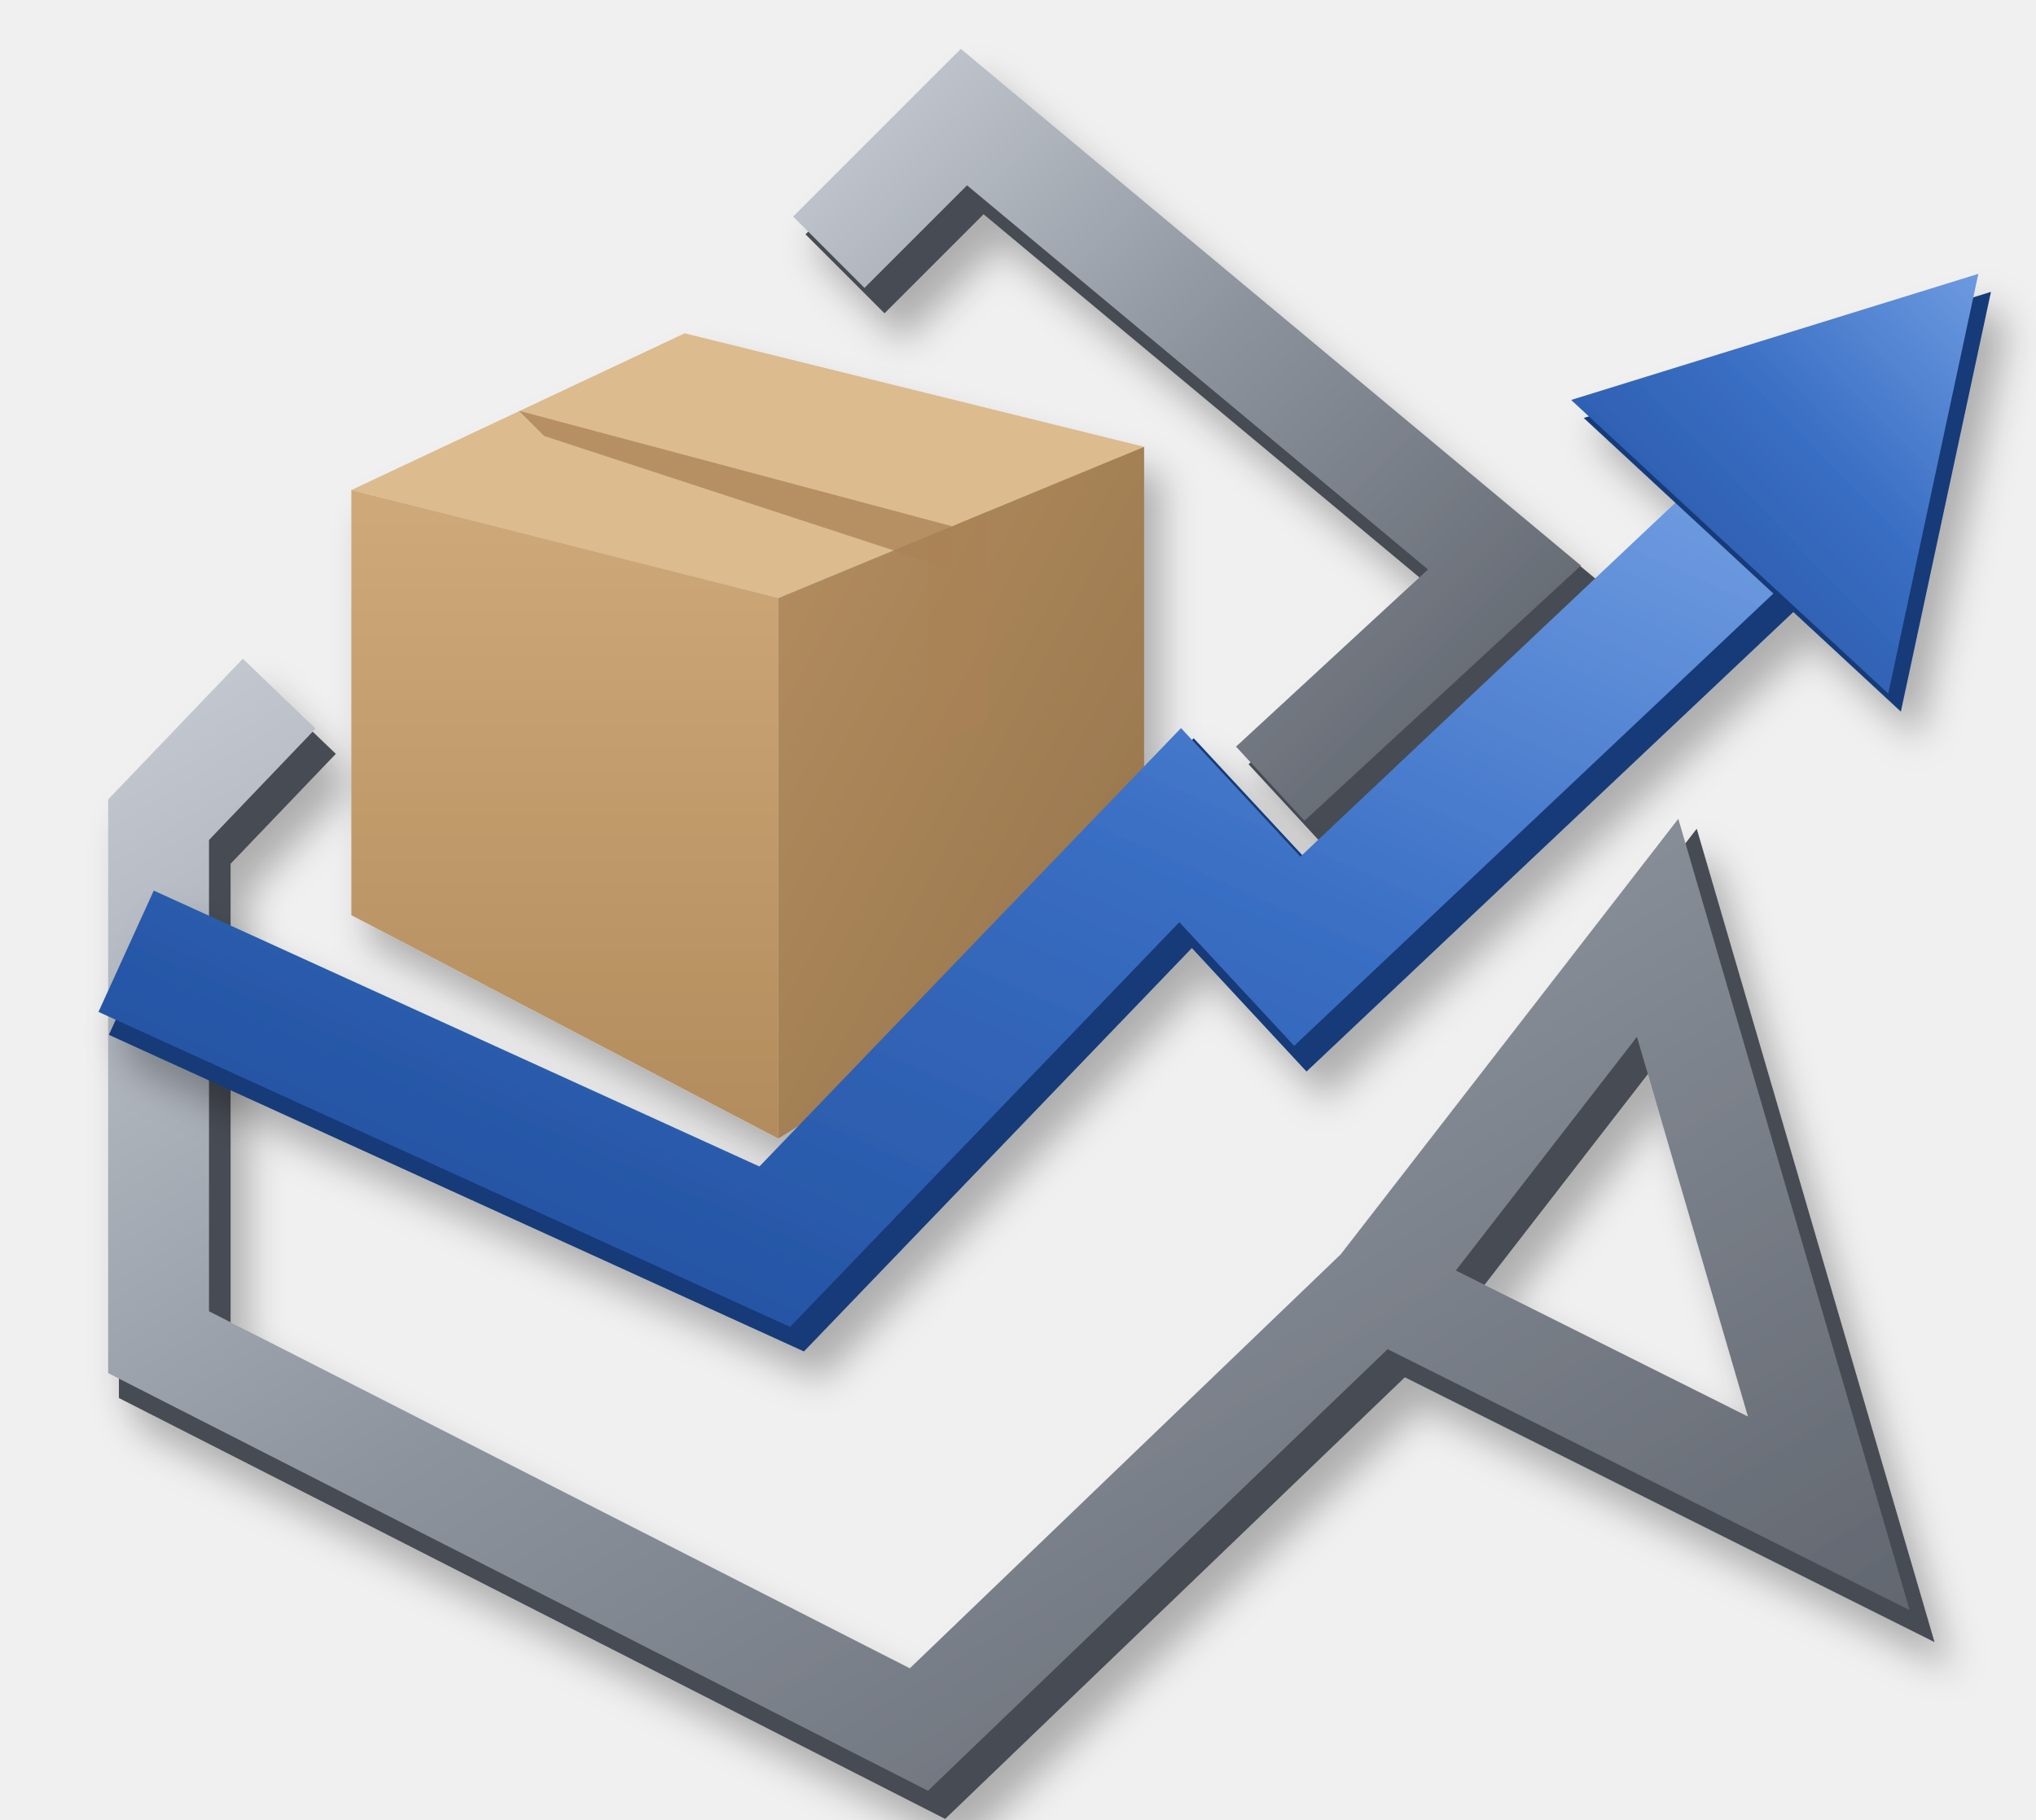
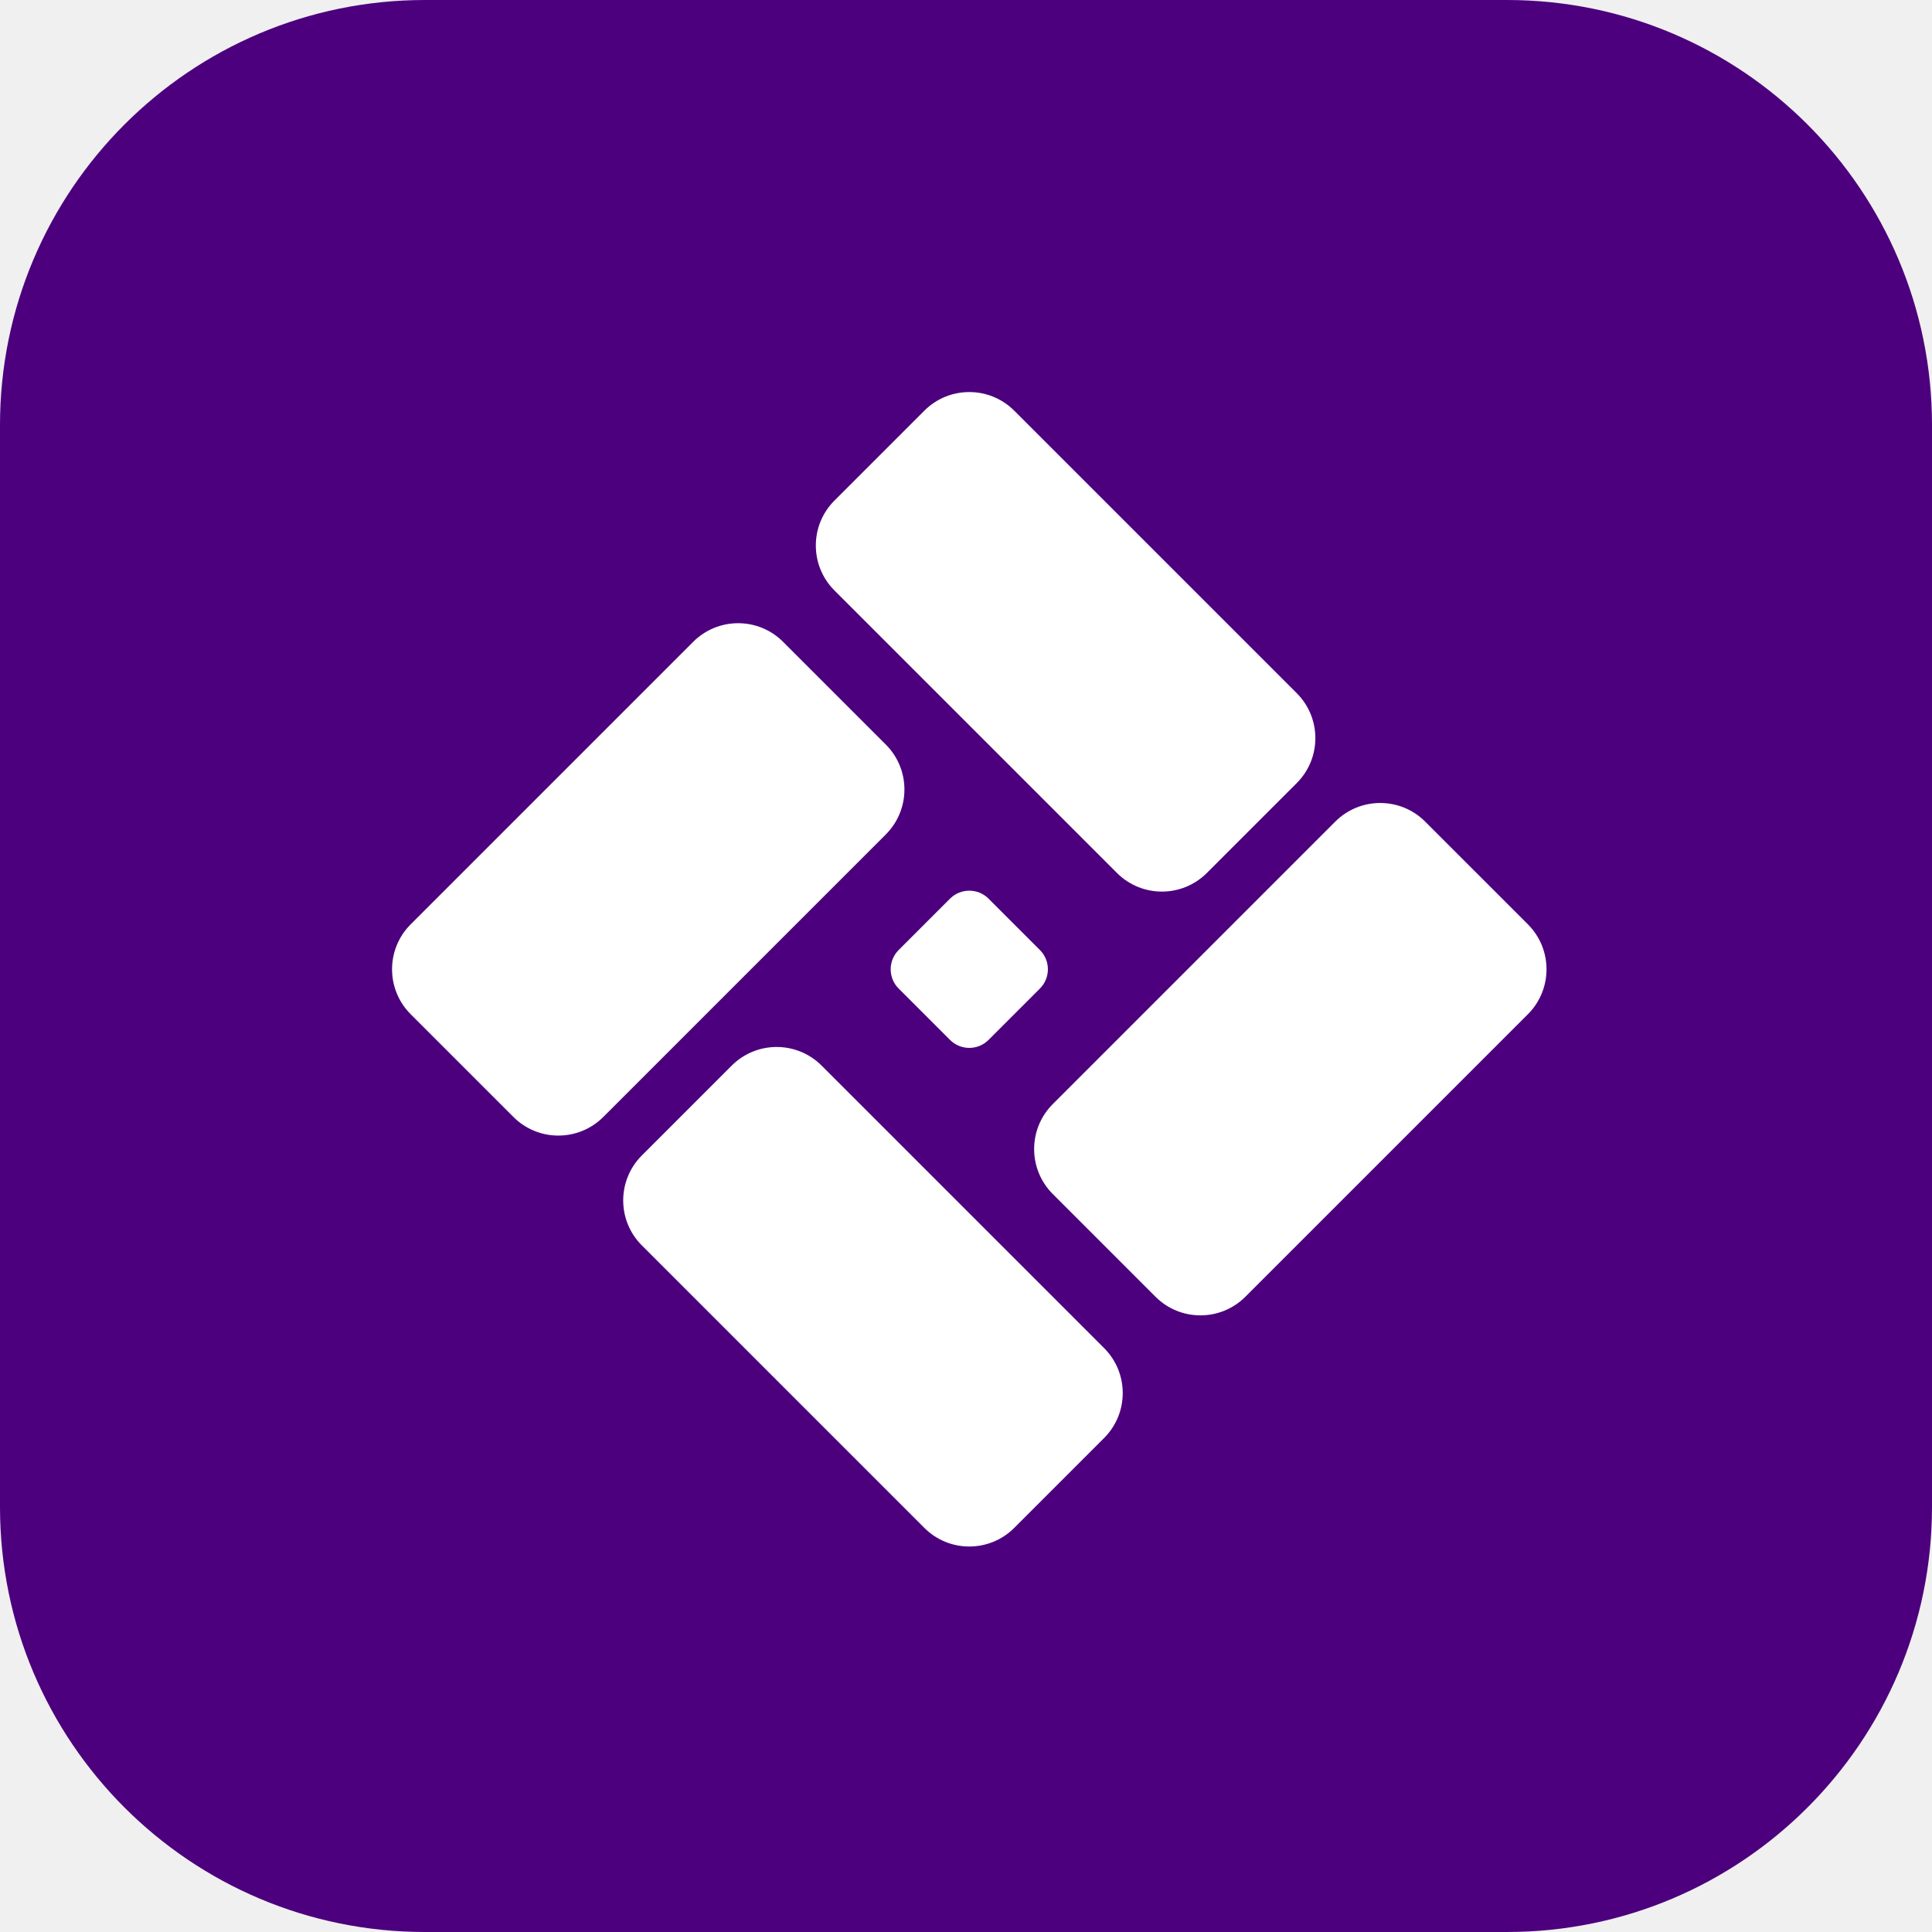
- <svg xmlns="http://www.w3.org/2000/svg" viewBox="180 20 1130 1010">
-   <defs>
-     <linearGradient id="steel" x1="0" y1="0" x2="1" y2="1">
-       <stop offset="0" stop-color="#c3c8d0" />
-       <stop offset=".45" stop-color="#8d939d" />
-       <stop offset="1" stop-color="#5f646d" />
-     </linearGradient>
-     <linearGradient id="blue" x1="0" y1="1" x2="1" y2="0">
-       <stop offset="0" stop-color="#1f4c9a" />
-       <stop offset=".6" stop-color="#3a6fc4" />
-       <stop offset="1" stop-color="#6d9ae0" />
-     </linearGradient>
-     <linearGradient id="boxFront" x1="0" y1="0" x2="0" y2="1">
-       <stop offset="0" stop-color="#cfa979" />
-       <stop offset="1" stop-color="#b38c5d" />
-     </linearGradient>
-     <linearGradient id="boxSide" x1="0" y1="0" x2="1" y2="1">
-       <stop offset="0" stop-color="#b48e60" />
-       <stop offset="1" stop-color="#94724a" />
-     </linearGradient>
-     <filter id="shadow" x="-10%" y="-10%" width="130%" height="130%">
-       <feDropShadow dx="10" dy="16" stdDeviation="10" flood-color="#000" flood-opacity=".28" />
-     </filter>
-   </defs>
-   <g fill="none" stroke-linejoin="miter" stroke-miterlimit="10" filter="url(#shadow)">
-     <g stroke="#474b53" stroke-width="62" transform="translate(9 12)">
-       <path d="M640 160 L715 85 L1015 335 L885 455" />
-       <path d="M335 405 L268 475 L268 765 L690 980 L945 735 L1195 860 L1100 535 L945 735" />
-     </g>
-     <g stroke="url(#steel)" stroke-width="56">
-       <path d="M640 160 L715 85 L1015 335 L885 455" />
-       <path d="M335 405 L268 475 L268 765 L690 980 L945 735 L1195 860 L1100 535 L945 735" />
-     </g>
-   </g>
-   <g filter="url(#shadow)">
-     <path d="M375 292 L560 205 L815 268 L612 352 Z" fill="#dcbb8e" />
-     <path d="M375 292 L612 352 L612 652 L375 528 Z" fill="url(#boxFront)" />
-     <path d="M612 352 L815 268 L815 525 L612 652 Z" fill="url(#boxSide)" />
-     <path d="M468 248 L708 312 L708 336 L482 262 Z" fill="#a98256" opacity=".75" />
-     <path d="M695 318 L728 304 L728 420 L695 435 Z" fill="#a98256" opacity=".7" />
-   </g>
-   <g filter="url(#shadow)">
-     <path d="M250 548 L610 712 L835 478 L900 548 L1150 312" fill="none" stroke="#163a78" stroke-width="80" stroke-linejoin="miter" transform="translate(7 10)" />
-     <path d="M250 548 L610 712 L835 478 L900 548 L1150 312" fill="none" stroke="url(#blue)" stroke-width="74" stroke-linejoin="miter" />
-     <path d="M1052 242 L1278 172 L1228 405 Z" fill="#163a78" transform="translate(7 10)" />
-     <path d="M1052 242 L1278 172 L1228 405 Z" fill="url(#blue)" />
+ <svg xmlns="http://www.w3.org/2000/svg" viewBox="0 0 100 100" width="100" height="100">
+   <rect width="100" height="100" rx="22" fill="#4c007d" />
+   <g fill="#ffffff" transform="translate(26.67 26.67) scale(0.47) rotate(45 50 50) translate(0 0)">
+     <rect x="3" y="3" width="58" height="28" rx="7" />
+     <rect x="67" y="3" width="30" height="58" rx="7" />
+     <rect x="39" y="69" width="58" height="28" rx="7" />
+     <rect x="3" y="39" width="30" height="58" rx="7" />
+     <rect x="43" y="43" width="14" height="14" rx="3" />
  </g>
</svg>
